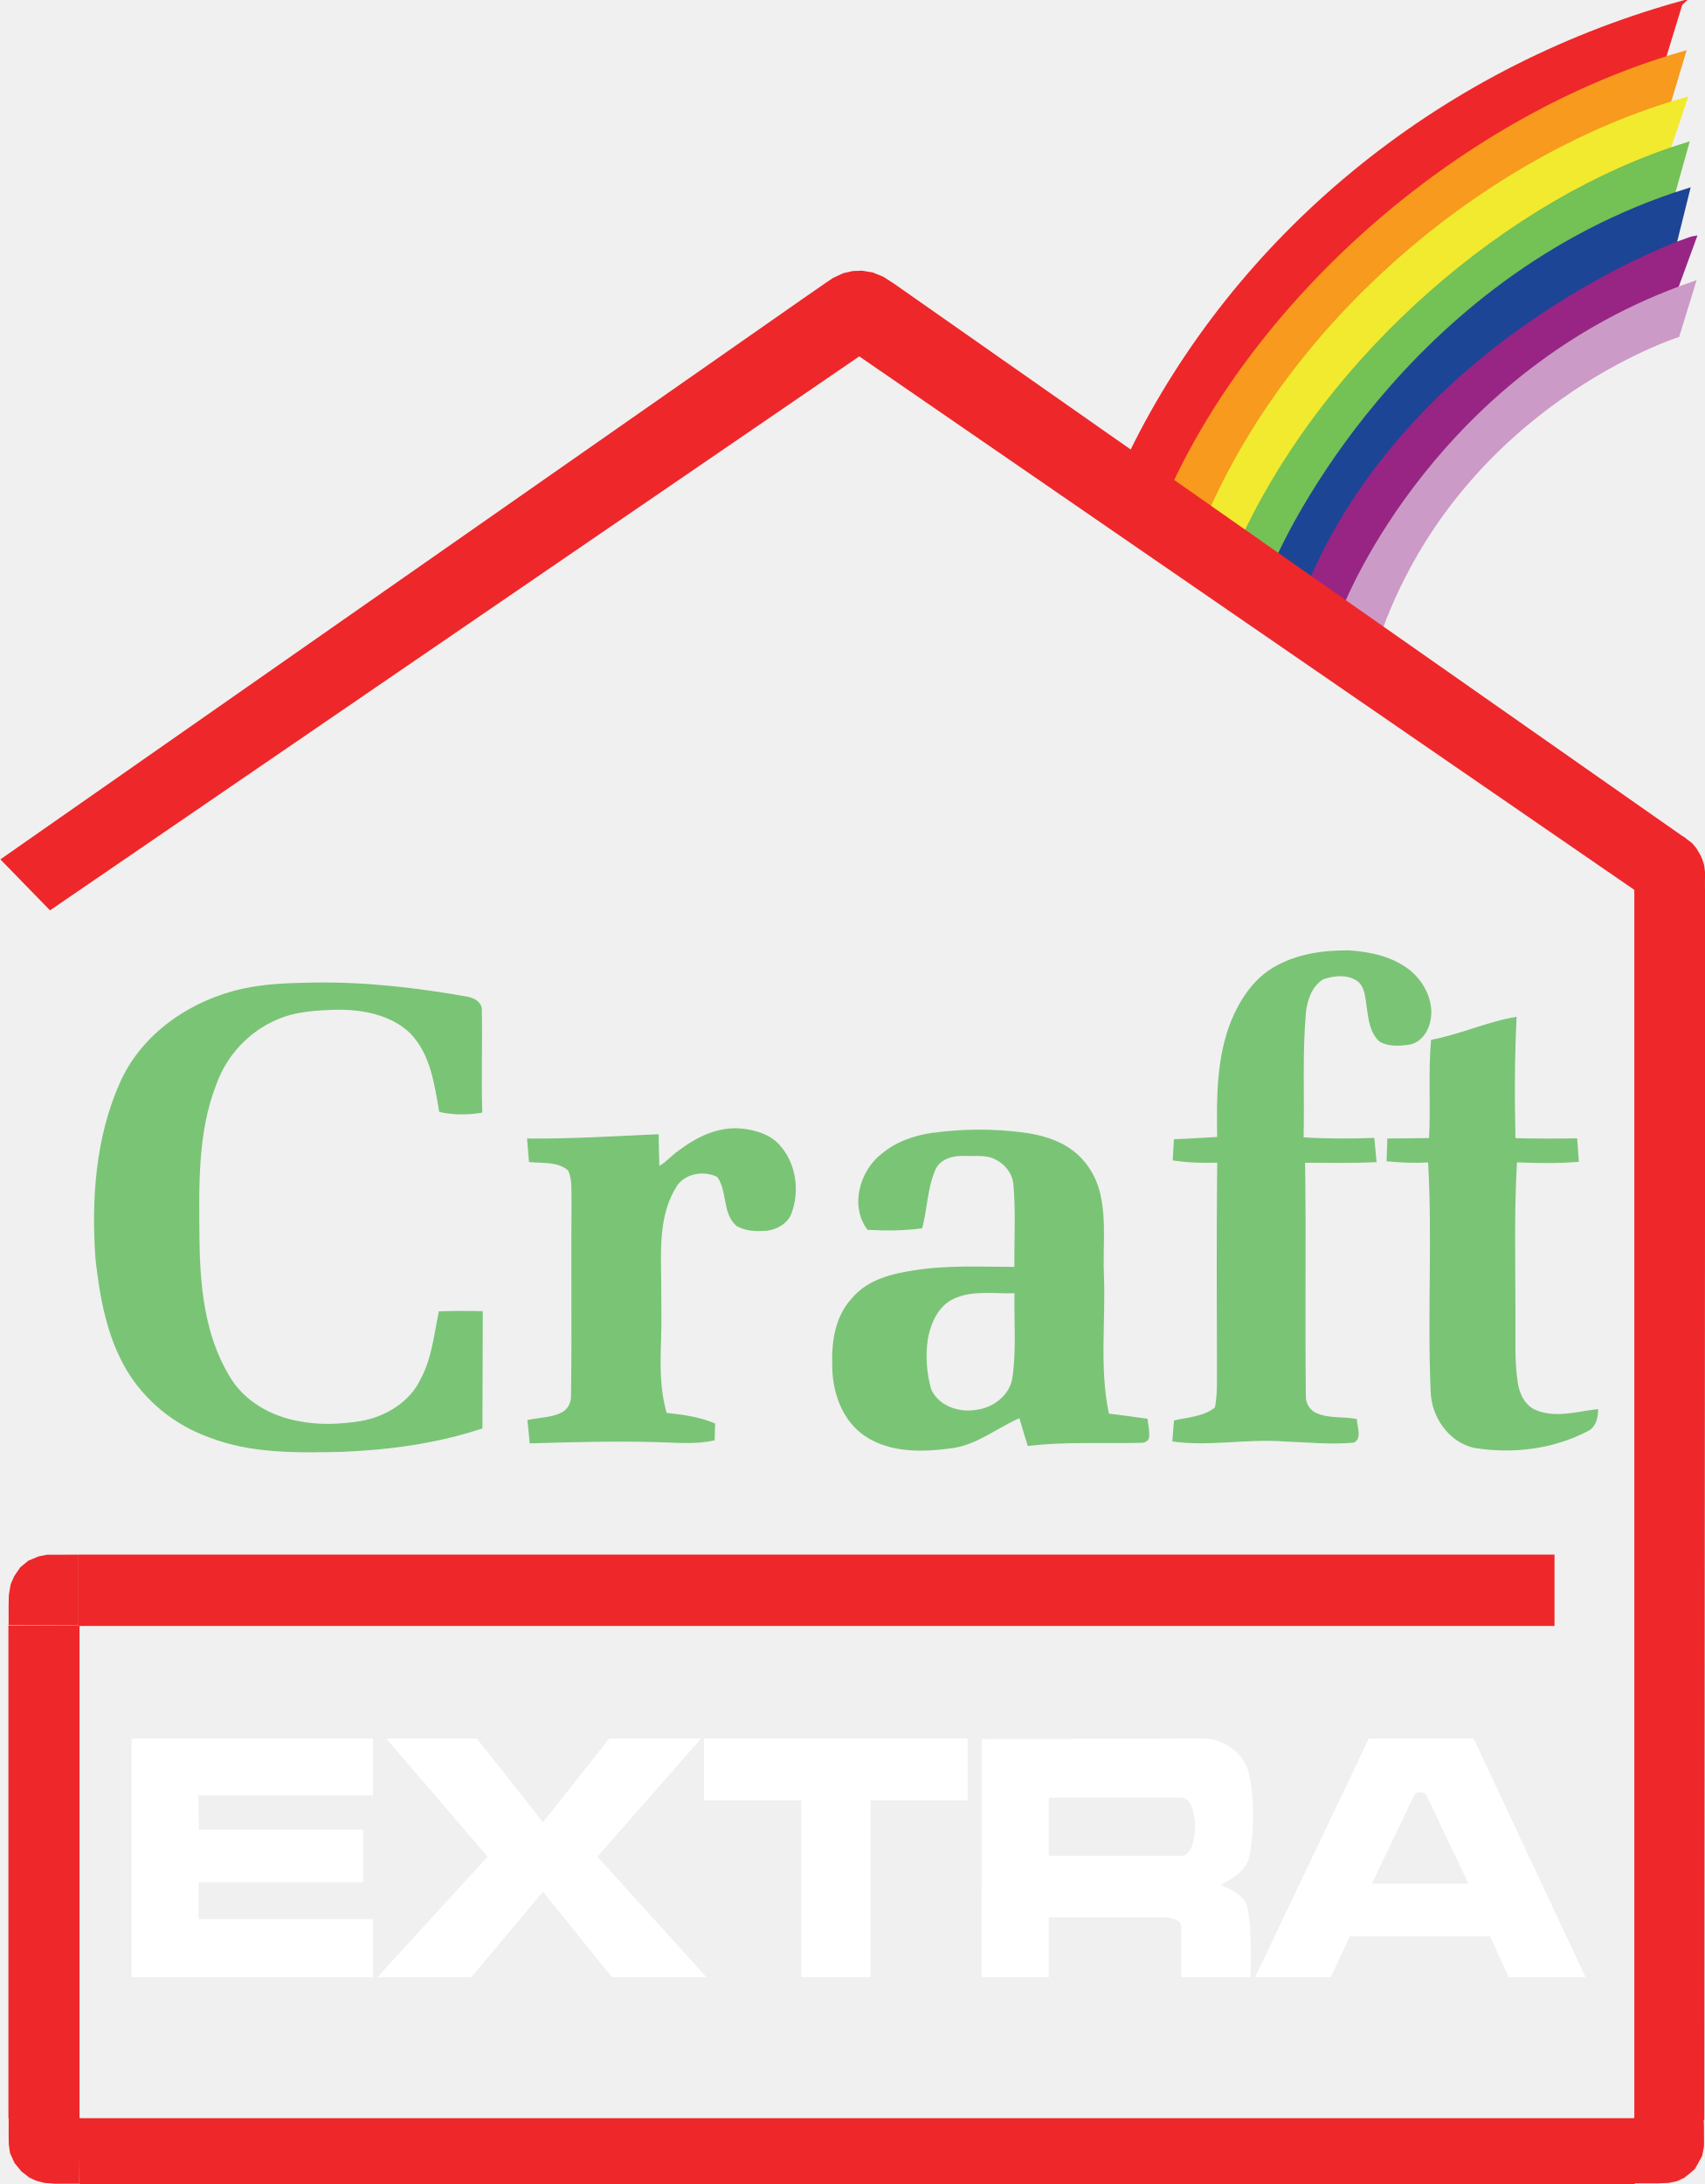
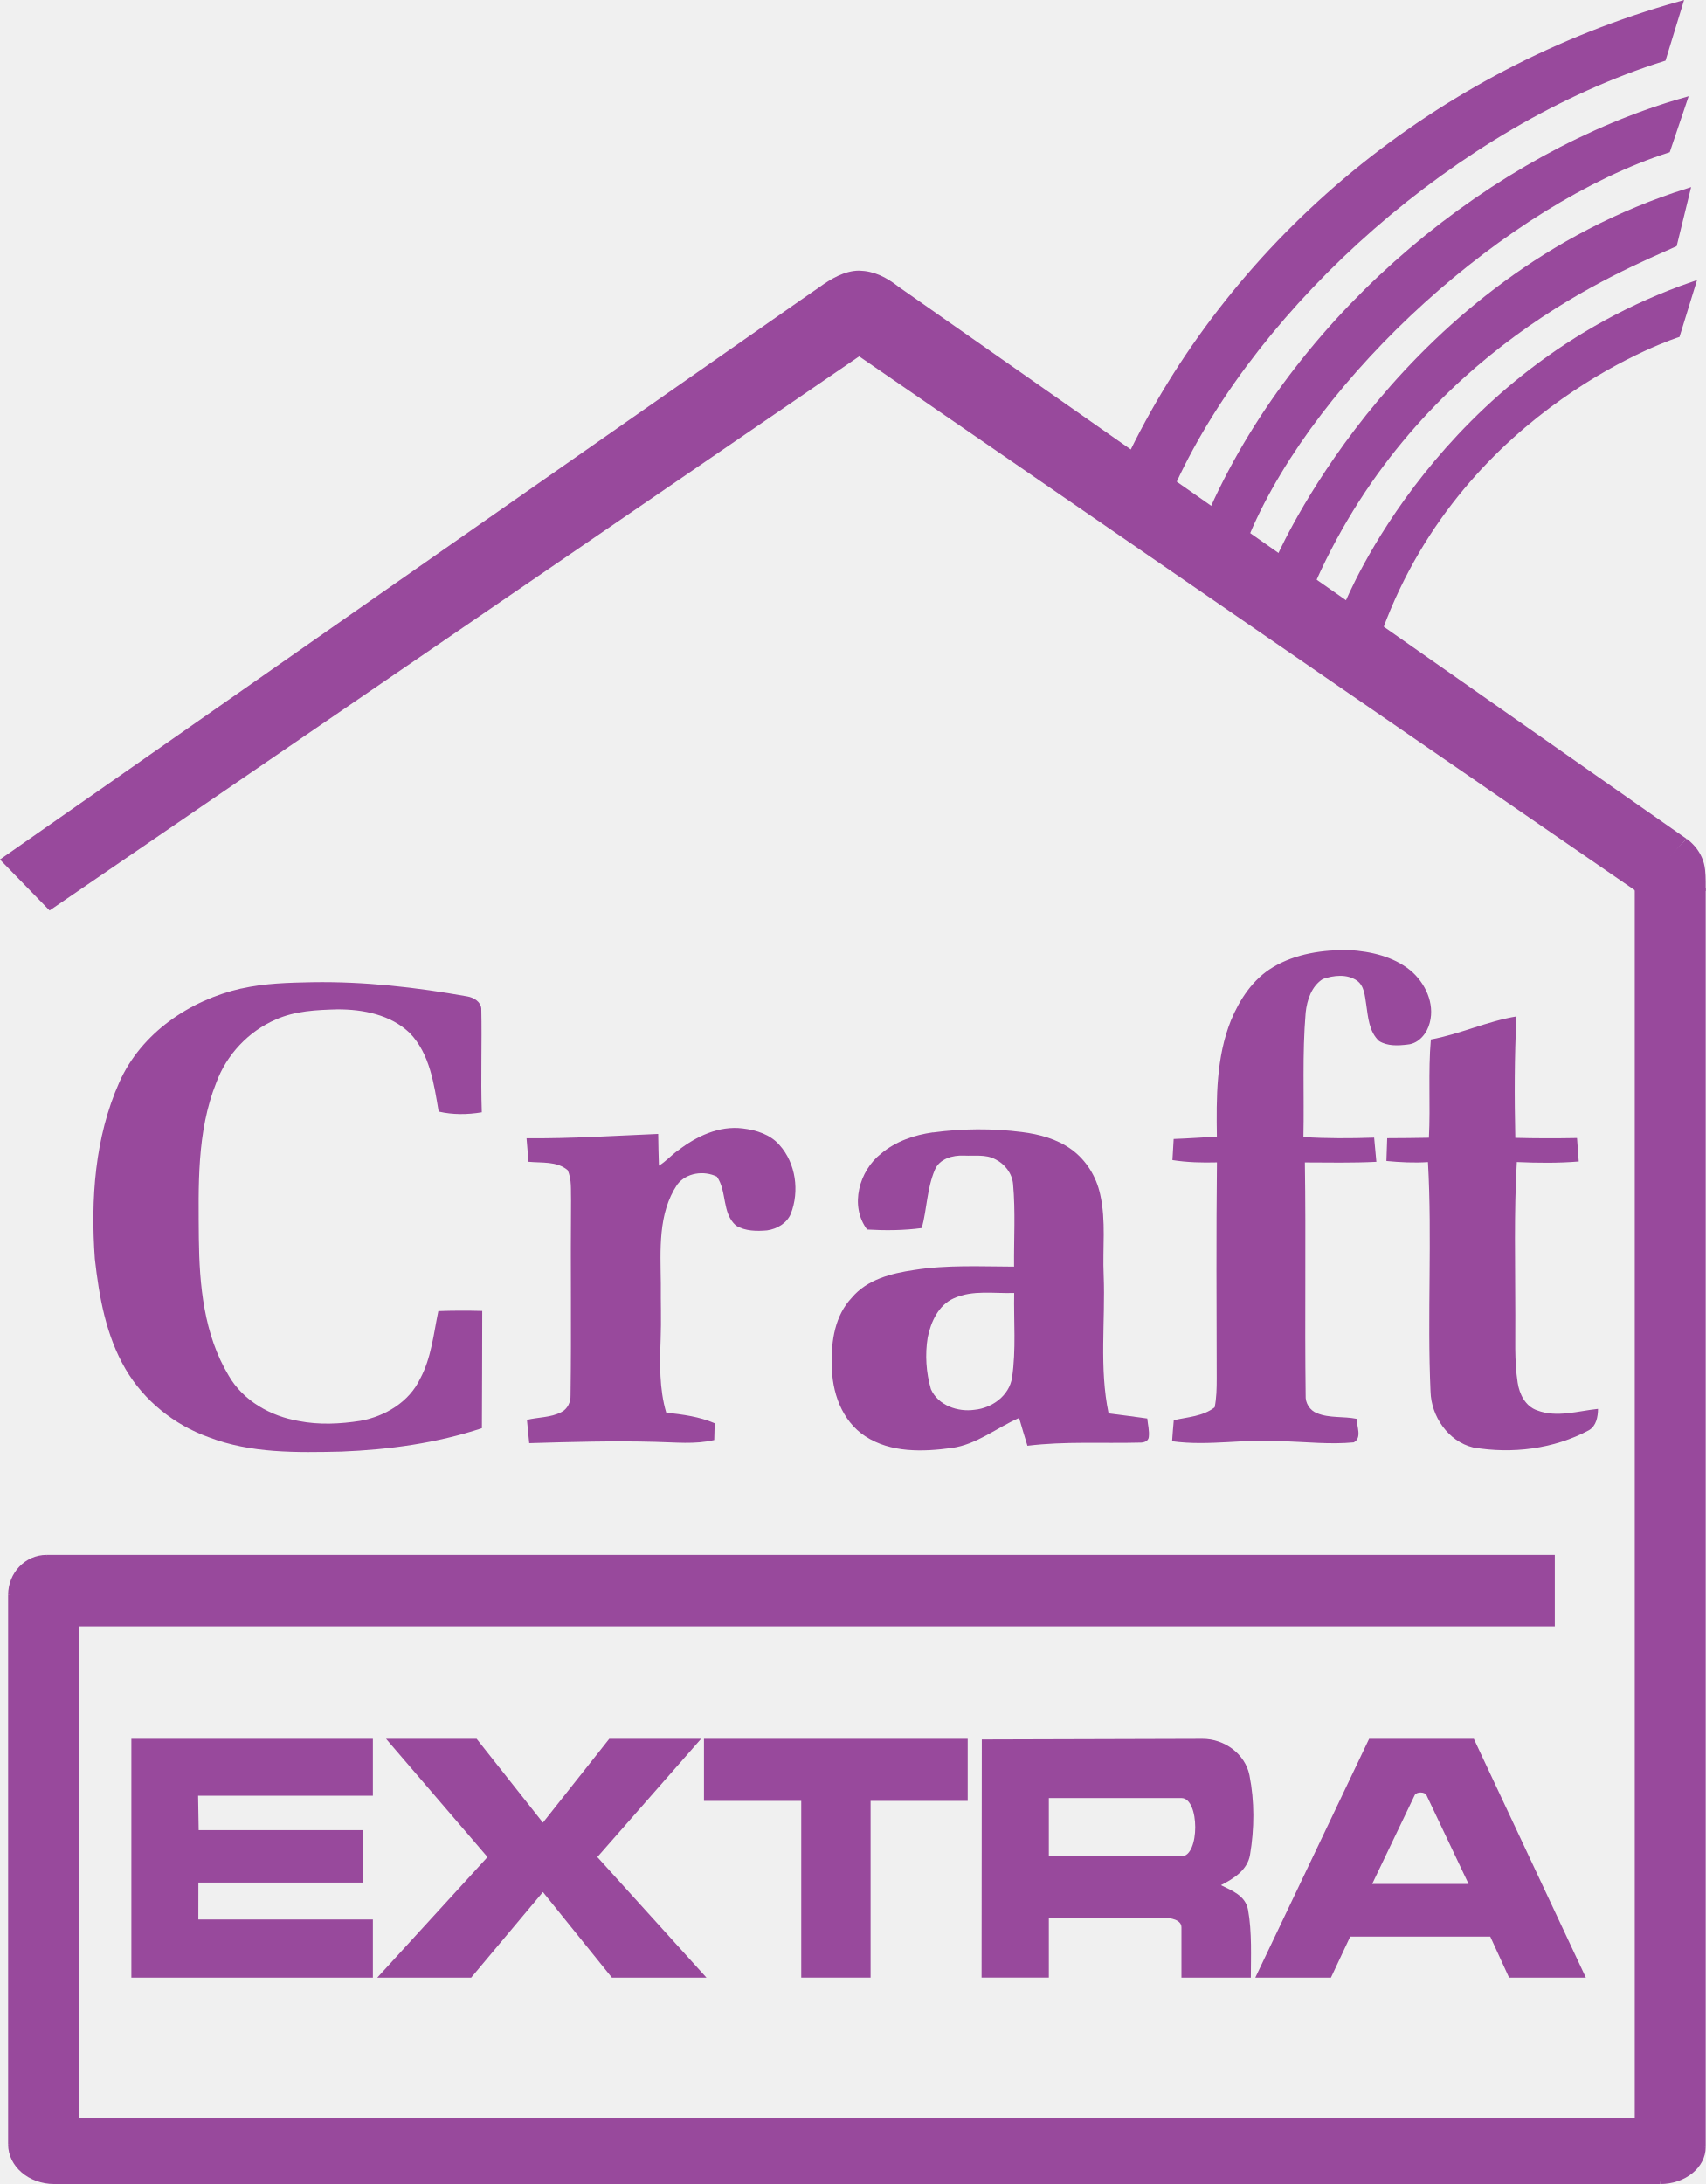
- <svg xmlns="http://www.w3.org/2000/svg" id="svg12470" width="8.027mm" height="10.281mm" version="1.1" viewBox="0 0 28.441 36.428">
-   <g id="layer1" transform="translate(-274.35 -312.64)">
-     <path id="path1752" d="m302.38 312.7c-4.091 1.141-7.395 3.92-9.149 7.485l0.701 0.494c1.391-2.998 4.716-5.976 8.165-7.056l0.282-0.922z" fill="#ee272a" />
-     <path id="path1760" d="m302.38 312.7c-4.091 1.141-7.395 3.92-9.149 7.485l0.701 0.494c1.391-2.998 4.716-5.976 8.165-7.056l0.282-0.922z" fill="none" stroke="#ee272a" stroke-miterlimit="10" stroke-width=".077" />
-     <path id="path1768" d="m302.17 314.4c-3.315 1.074-6.29 3.803-7.594 6.739l-0.626-0.429c1.518-3.216 4.835-6.126 8.479-7.176l-0.259 0.866z" fill="#f79a1d" />
-     <path id="path1776" d="m302.17 314.4c-3.315 1.074-6.29 3.803-7.594 6.739l-0.626-0.429c1.518-3.216 4.835-6.126 8.479-7.176l-0.259 0.866z" fill="none" stroke="#f79a1d" stroke-miterlimit="10" stroke-width=".077" />
-     <path id="path1784" d="m302.17 315.15c-2.691 0.864-5.874 3.719-7.006 6.378l-0.588-0.407c1.492-3.304 4.72-5.919 7.879-6.815l-0.285 0.845z" fill="#f2ea2f" />
-     <path id="path1792" d="m302.17 315.15c-2.691 0.864-5.874 3.719-7.006 6.378l-0.588-0.407c1.492-3.304 4.72-5.919 7.879-6.815l-0.285 0.845z" fill="none" stroke="#f2ea2e" stroke-miterlimit="10" stroke-width=".077" />
-     <path id="path1800" d="m302.24 315.9c-2.395 0.83-5.192 3.046-6.549 6.011l-0.557-0.375c1.42-2.966 4.375-5.562 7.348-6.481l-0.237 0.849" fill="#74c155" />
-     <path id="path1808" d="m302.24 315.9c-2.395 0.83-5.192 3.046-6.549 6.011l-0.557-0.375c1.42-2.966 4.375-5.562 7.348-6.481l-0.237 0.849" fill="none" stroke="#74c155" stroke-miterlimit="10" stroke-width=".077" />
-     <path id="path1816" d="m302.28 316.72c-0.845 0.388-4.274 1.708-6.018 5.598l-0.571-0.401c0.106-0.225 2.096-4.614 6.809-6.096l-0.22 0.885" fill="#1c4595" />
-     <path id="path1824" d="m302.28 316.72c-0.845 0.388-4.274 1.708-6.018 5.598l-0.571-0.401c0.106-0.225 2.096-4.614 6.809-6.096l-0.22 0.885" fill="none" stroke="#1c4595" stroke-miterlimit="10" stroke-width=".077" />
-     <path id="path1832" d="m302.29 317.47c-3.499 1.351-5.156 4.405-5.497 5.223l-0.556-0.39c1.802-4.101 6.24-5.671 6.372-5.689l-0.315 0.86" fill="#982584" />
-     <path id="path1840" d="m302.29 317.47c-3.499 1.351-5.156 4.405-5.497 5.223l-0.556-0.39c1.802-4.101 6.24-5.671 6.372-5.689l-0.315 0.86" fill="none" stroke="#962583" stroke-miterlimit="10" stroke-width=".077" />
-     <path id="path1848" d="m302.33 318.23s-3.565 1.131-4.956 4.899l-0.559-0.416c0.031-0.052 1.546-3.879 5.779-5.339l-0.264 0.856z" fill="#cc9ac6" />
-     <path id="path1856" d="m302.33 318.23s-3.565 1.131-4.956 4.899l-0.559-0.416c0.031-0.052 1.546-3.879 5.779-5.339l-0.264 0.856z" fill="none" stroke="#cc9ac6" stroke-miterlimit="10" stroke-width=".077" />
-     <path id="path1862" d="m275.66 339.76h24.622v-1.19h-24.622z" fill="#ee272a" />
-     <path id="path1866" d="m302.78 348-1.166-0.034v-20.509l0.604-4.5e-4 0.379 6e-3 0.2 1e-3 -0.016 20.535z" fill="#ee272a" />
-     <path id="path1868" d="m274.49 347.97h1.186v-8.217h-1.186v8.217z" fill="#ee272a" />
-     <path id="path1870" d="m301.62 349.07h-25.944v-1.1h25.944v1.1z" fill="#ee272a" />
-     <path id="path1874" d="m301.61 347.96 1.16 4e-3 5e-3 0.119 1e-3 0.164v0.194l-0.03 0.156-0.065 0.119-0.058 0.102-0.081 0.071-0.095 0.075-0.125 0.058-0.135 0.028-0.17 7e-3h-0.24-0.18" fill="#ee272a" />
-     <path id="path1878" d="m301.61 327.5 0.814-0.911 0.098 0.072 0.059 0.045 0.071 0.087 0.066 0.113 0.031 0.071 0.031 0.099 0.014 0.12-2e-3 0.144v0.16" fill="#ee272a" />
-     <path id="path1882" d="m302.48 326.63-13.224-9.264-0.171-0.11-0.171-0.07-0.181-0.031-0.161 6e-3 -0.156 0.036-0.171 0.08-0.119 0.08-0.411 0.285-13.359 9.332 0.828 0.85 13.5-9.24 12.974 8.929 0.824-0.884z" fill="#ee272a" />
-     <path id="path1886" d="m275.66 339.75v-1.179l-0.524 1e-3 -0.142 0.028-0.171 0.071-0.135 0.111-0.102 0.149-0.058 0.133-0.03 0.175-5e-3 0.188 1e-3 0.32 1.166 4e-3z" fill="#ee272a" />
-     <path id="path1890" d="m275.68 347.96-7e-3 1.103h-0.41l-0.175-0.014-0.135-0.035-0.117-0.055-0.129-0.101-0.115-0.14-0.075-0.165-0.021-0.151-2e-3 -0.164v-0.138l1e-3 -0.138" fill="#ee272a" />
-     <g id="#1a5ad2ff" transform="matrix(.096441 0 0 .096441 276.28 341.01)" fill="#fff">
-       <path id="path12" d="m46.79 6.5h15.66l11.46 14.49 11.47-14.49h15.88l-17.94 20.44 18.87 20.85h-16.35l-11.93-14.799-12.406 14.799h-16.234l19.06-20.85z" />
-       <path id="path14" d="m2.75 6.5h41.759v9.84h-30.22l0.1 5.95h28.4v9.06h-28.45l-0.01 6.38h30.18v10.06h-41.759z" />
-       <path id="path16" d="m101.76 6.5h45.6v10.73h-16.79v30.559h-11.99v-30.559h-16.82z" />
-       <path id="path18" d="m149.8 6.61 38.16-0.11c3.755-0.011 7.385 2.591 8.12 6.3 0.895 4.511 0.861 9.229 0.1 13.75-0.449 2.668-2.84 4.12-5.03 5.25 1.9 0.95 4.229 1.794 4.68 4.24 0.711 3.853 0.49 8.279 0.49 11.75h-12v-8.71c0-1.28-1.807-1.65-3.2-1.65h-19.73v10.359h-11.63l0.04-41.29m11.59 20.32h22.93c3.183 0 3.175-10.08 0-10.08h-22.93z" />
-       <path id="path20" d="m197.11 47.75 19.66-41.25h18.11l19.37 41.29h-13.28l-3.25-7.09h-24.22l-3.33 7.09h-13.06m27.54-31.55-7.35 15.35h16.67l-7.28-15.35c-0.291-0.614-1.746-0.613-2.04 0z" />
+ <svg xmlns="http://www.w3.org/2000/svg" id="svg12470" width="178.5mm" height="228.55mm" version="1.1" viewBox="0 0 632.48 809.8">
+   <g id="g989" transform="translate(-688.29 773.61)" fill="#98499c">
+     <path id="path1866-8" d="m1320.8 22.513-26.298 4.311 5e-4 -471.42 26.298 0.156-3e-4 466.95z" stroke-width="22.238" />
+     <path id="path1868-4" d="m691.3 21.491 26.378 6.91v-215.77l-26.378 5.13z" stroke-width="22.238" />
+     <path id="path1870-1" d="m1303.9 36.207h-595.52l-5.528-24.461 604.39 0.01z" stroke-width="22.238" />
+     <g id="g943" transform="translate(0 -59.816)">
+       <path id="path1760-4" d="m1311.5-712.53c-90.978 25.378-164.45 87.171-203.45 166.45l15.594 10.98c30.937-66.657 104.88-132.9 181.57-156.91z" stroke="#98499c" stroke-miterlimit="10" stroke-width="1.73" style="paint-order:normal" />
+       <path id="path1784-6" d="m1306.8-658.05c-59.846 19.208-130.62 82.697-155.8 141.82l-13.065-9.062c33.19-73.469 104.96-131.62 175.21-151.55l-6.338 18.791z" stroke-width="22.238" />
+       <path id="path1792-1" d="m1306.8-658.05c-59.846 19.208-130.62 82.697-155.8 141.82l-13.065-9.062c33.19-73.469 104.96-131.62 175.21-151.55z" stroke="#98499c" stroke-miterlimit="10" stroke-width="1.723" style="paint-order:normal" />
+       <path id="path1816-0" d="m1309.3-623.14c-18.791 8.617-95.039 37.971-133.81 124.48l-12.703-8.923c2.363-5.003 46.614-102.6 151.41-135.56l-4.892 19.68" stroke-width="22.238" />
+       <path id="path1856-8" d="m1310.4-589.56s-79.277 25.155-110.21 108.94l-12.425-9.256c0.694-1.167 34.384-86.255 128.51-118.72z" stroke="#98499c" stroke-miterlimit="10" stroke-width="1.73" />
+       <path id="path1824-6" d="m1309.3-623.14c-18.791 8.617-95.039 37.971-133.81 124.48l-12.703-8.923c2.363-5.003 46.614-102.6 151.41-135.56z" stroke="#98499c" stroke-miterlimit="10" stroke-width="1.73" />
+       <path id="path1878" d="m1294.5-383.42 19.257-19.35 0.922 0.698c2.18 1.885 3.678 3.877 4.712 6.241 1.309 2.842 1.359 6.205 1.407 8.853v3.558" stroke-width="22.238" />
+       <path id="path1882-6" d="m1006.9-613.46c-5.424-0.016-10.681 3.186-14.742 6.11l2e-3 2e-3 -6.817 4.722-297.07 207.53 18.402 18.902 300.21-205.48 288.51 198.56 18.316-19.65-292.13-204.65c-4.751-3.752-9.321-5.915-14.674-6.046zm306.81 210.7 0.01 4e-3 -0.01-6e-3z" stroke-width="22.238" />
    </g>
-     <g id="g4655" transform="matrix(.93384 0 0 .93384 -8.4619 24.805)" fill="#7ac476">
-       <path id="path26" d="m325.59 325.51c0.409-0.244 0.896-0.314 1.365-0.307 0.384 0.024 0.784 0.114 1.089 0.361 0.265 0.221 0.44 0.587 0.349 0.933-0.045 0.187-0.192 0.375-0.396 0.393-0.17 0.021-0.358 0.031-0.509-0.062-0.182-0.167-0.197-0.429-0.231-0.657-0.024-0.149-0.032-0.331-0.169-0.425-0.178-0.119-0.412-0.092-0.605-0.026-0.202 0.127-0.283 0.375-0.307 0.601-0.063 0.739-0.024 1.481-0.04 2.221 0.42 0.026 0.842 0.025 1.263 0.01 0.014 0.144 0.028 0.288 0.04 0.432-0.425 0.021-0.851 0.013-1.277 0.011 0.021 1.387-4e-3 2.774 0.014 4.16-9e-3 0.136 0.075 0.27 0.203 0.318 0.224 0.093 0.474 0.052 0.708 0.101 3.7e-4 0.133 0.1 0.34-0.052 0.42-0.418 0.04-0.84-7e-3 -1.259-0.021-0.662-0.049-1.325 0.093-1.985 1e-3 9e-3 -0.126 0.018-0.251 0.03-0.376 0.248-0.057 0.52-0.067 0.73-0.23 0.034-0.168 0.037-0.34 0.037-0.51-3e-3 -1.288-0.01-2.576 4e-3 -3.864-0.266 7e-3 -0.532 7.4e-4 -0.795-0.041 6e-3 -0.126 0.014-0.252 0.022-0.377 0.258-9e-3 0.515-0.028 0.772-0.041-0.011-0.697-0.013-1.419 0.251-2.076 0.156-0.375 0.393-0.738 0.749-0.949z" />
-       <path id="path28" d="m307.17 325.89c0.415-0.094 0.844-0.105 1.269-0.113 0.929-0.015 1.855 0.091 2.768 0.254 0.111 0.02 0.238 0.092 0.248 0.216 0.014 0.618-0.012 1.236 9e-3 1.853-0.255 0.043-0.518 0.046-0.77-0.013-0.084-0.489-0.155-1.029-0.516-1.402-0.34-0.328-0.836-0.425-1.294-0.423-0.37 0.01-0.754 0.027-1.097 0.181-0.489 0.21-0.882 0.629-1.065 1.129-0.351 0.879-0.317 1.845-0.311 2.774 9e-3 0.84 0.09 1.721 0.533 2.456 0.259 0.451 0.751 0.726 1.254 0.811 0.362 0.071 0.735 0.053 1.098-4e-3 0.44-0.079 0.871-0.336 1.066-0.75 0.202-0.373 0.24-0.801 0.326-1.209 0.261-0.01 0.523-0.01 0.784-3e-3 1e-3 0.698-5e-3 1.396-6e-3 2.094-0.809 0.268-1.66 0.384-2.509 0.418-0.795 0.018-1.616 0.034-2.37-0.257-0.615-0.22-1.154-0.652-1.485-1.217-0.349-0.597-0.472-1.29-0.548-1.968-0.076-1.063-2e-3 -2.168 0.437-3.153 0.389-0.878 1.259-1.467 2.178-1.675z" />
-       <path id="path30" d="m328.41 326.8c0.521-0.095 1.007-0.326 1.531-0.412-0.037 0.722-0.037 1.445-0.021 2.168 0.367 0.01 0.734 0.01 1.102 3e-3 0.01 0.139 0.02 0.279 0.031 0.419-0.368 0.031-0.738 0.026-1.106 0.01-0.052 0.908-0.027 1.819-0.027 2.728 4e-3 0.404-0.02 0.811 0.042 1.212 0.031 0.205 0.139 0.424 0.349 0.495 0.351 0.134 0.728 0.01 1.086-0.027-7.4e-4 0.139-0.031 0.305-0.162 0.381-0.627 0.336-1.371 0.427-2.068 0.308-0.445-0.108-0.749-0.554-0.761-1-0.061-1.365 0.031-2.732-0.046-4.096-0.247 0.016-0.495 4e-3 -0.742-0.02 4e-3 -0.136 9e-3 -0.271 0.014-0.407 0.248 0 0.497-4e-3 0.745-8e-3 0.03-0.584-0.016-1.171 0.035-1.755z" />
-       <path id="path32" d="m314.97 328.78c0.326-0.251 0.731-0.445 1.153-0.392 0.241 0.029 0.492 0.106 0.656 0.295 0.294 0.327 0.361 0.825 0.203 1.23-0.071 0.169-0.247 0.27-0.423 0.295-0.186 0.017-0.393 0.014-0.556-0.086-0.255-0.223-0.157-0.612-0.341-0.873-0.233-0.114-0.548-0.07-0.709 0.143-0.346 0.517-0.298 1.169-0.292 1.762-3e-3 0.332 0.01 0.664-3e-3 0.996-0.015 0.438-0.026 0.888 0.1 1.313 0.294 0.033 0.592 0.071 0.865 0.19-3e-3 0.099-6e-3 0.199-8e-3 0.299-0.345 0.082-0.7 0.04-1.05 0.033-0.751-0.021-1.503 1e-3 -2.254 0.023-0.014-0.139-0.028-0.278-0.041-0.416 0.202-0.049 0.421-0.039 0.61-0.136 0.114-0.054 0.174-0.182 0.169-0.305 0.017-1.159-2e-3 -2.319 9e-3 -3.478-7e-3 -0.18 0.017-0.372-0.062-0.541-0.193-0.163-0.463-0.125-0.698-0.149-0.012-0.14-0.023-0.28-0.035-0.42 0.784 8e-3 1.568-0.044 2.351-0.077 3e-3 0.189 6e-3 0.378 0.013 0.567 0.126-0.075 0.222-0.19 0.342-0.273z" />
-       <path id="path34" d="m319.52 328.46c0.525-0.071 1.06-0.075 1.586-8e-3 0.313 0.039 0.631 0.124 0.889 0.312 0.263 0.191 0.444 0.486 0.512 0.803 0.107 0.474 0.04 0.962 0.062 1.443 0.032 0.821-0.082 1.654 0.088 2.466 0.23 0.03 0.461 0.059 0.691 0.092 0.01 0.109 0.04 0.219 0.027 0.329-6e-3 0.078-0.09 0.103-0.156 0.101-0.67 0.018-1.344-0.026-2.011 0.057-0.049-0.166-0.103-0.33-0.149-0.497-0.401 0.175-0.757 0.475-1.203 0.536-0.516 0.071-1.091 0.088-1.544-0.209-0.422-0.275-0.601-0.798-0.597-1.283-0.014-0.42 0.056-0.874 0.356-1.191 0.275-0.328 0.708-0.435 1.112-0.495 0.591-0.094 1.191-0.062 1.786-0.06-5e-3 -0.491 0.027-0.984-0.018-1.474-0.016-0.191-0.148-0.362-0.319-0.444-0.171-0.091-0.371-0.055-0.556-0.065-0.2-9e-3 -0.441 0.054-0.523 0.258-0.139 0.329-0.14 0.693-0.231 1.035-0.323 0.044-0.651 0.046-0.977 0.027-0.318-0.422-0.143-1.051 0.253-1.358 0.259-0.218 0.59-0.33 0.922-0.377m0.373 2.963c-0.274 0.122-0.41 0.421-0.466 0.7-0.05 0.306-0.029 0.625 0.057 0.923 0.129 0.29 0.481 0.412 0.78 0.368 0.311-0.03 0.619-0.252 0.669-0.574 0.074-0.501 0.028-1.008 0.038-1.512-0.359 0.013-0.739-0.058-1.077 0.095z" />
+     <path id="path1195" d="m691.3 21.491c0 4.063 1.911 7.74 5.001 10.404 3.09 2.664 7.367 4.312 12.082 4.312v-14.716z" style="paint-order:normal" />
+     <path id="path1195-8-8" d="m1320.8 22.513c0 3.779-1.888 7.205-4.94 9.683-3.052 2.478-7.269 4.011-11.926 4.011v-13.697z" style="paint-order:normal" />
+     <g id="g956" transform="translate(0,-8e-5)">
+       <path id="path1862-5" d="m701.54-170.6h563.32v-26.463h-559.33z" stroke-width="22.238" />
+       <path id="path1195-7" d="m705.53-197.07c-3.925 0-7.488 1.659-10.061 4.341-2.573 2.682-4.166 6.397-4.166 10.491h14.227z" style="paint-order:normal" />
    </g>
  </g>
+   <g id="#1a5ad2ff" transform="matrix(2.1446 0 0 2.1446 42.819 630.8)" fill="#98499c">
+     <path id="path12" d="m46.79 6.5h15.66l11.46 14.49 11.47-14.49h15.88l-17.94 20.44 18.87 20.85h-16.35l-11.93-14.799-12.406 14.799h-16.234l19.06-20.85z" />
+     <path id="path14" d="m2.75 6.5h41.759v9.84h-30.22l0.1 5.95h28.4v9.06h-28.45l-0.01 6.38h30.18v10.06h-41.759z" />
+     <path id="path16" d="m101.76 6.5h45.6v10.73h-16.79v30.559h-11.99v-30.559h-16.82z" />
+     <path id="path18" d="m149.8 6.61 38.16-0.11c3.755-0.011 7.385 2.591 8.12 6.3 0.895 4.511 0.861 9.229 0.1 13.75-0.449 2.668-2.84 4.12-5.03 5.25 1.9 0.95 4.229 1.794 4.68 4.24 0.711 3.853 0.49 8.279 0.49 11.75h-12v-8.71c0-1.28-1.807-1.65-3.2-1.65h-19.73v10.359h-11.63l0.04-41.29m11.59 20.32h22.93c3.183 0 3.175-10.08 0-10.08h-22.93z" />
+     <path id="path20" d="m197.11 47.75 19.66-41.25h18.11l19.37 41.29h-13.28l-3.25-7.09h-24.22l-3.33 7.09h-13.06m27.54-31.55-7.35 15.35h16.67l-7.28-15.35c-0.291-0.614-1.746-0.613-2.04 0z" />
+   </g>
+   <g id="g4655" transform="matrix(20.766 0 0 20.766 -6289.2 -6400.9)" fill="#98499c">
+     <path id="path26" d="m325.59 325.51c0.409-0.244 0.896-0.314 1.365-0.307 0.384 0.024 0.784 0.114 1.089 0.361 0.265 0.221 0.44 0.587 0.349 0.933-0.045 0.187-0.192 0.375-0.396 0.393-0.17 0.021-0.358 0.031-0.509-0.062-0.182-0.167-0.197-0.429-0.231-0.657-0.024-0.149-0.032-0.331-0.169-0.425-0.178-0.119-0.412-0.092-0.605-0.026-0.202 0.127-0.283 0.375-0.307 0.601-0.063 0.739-0.024 1.481-0.04 2.221 0.42 0.026 0.842 0.025 1.263 0.01 0.014 0.144 0.028 0.288 0.04 0.432-0.425 0.021-0.851 0.013-1.277 0.011 0.021 1.387-4e-3 2.774 0.014 4.16-9e-3 0.136 0.075 0.27 0.203 0.318 0.224 0.093 0.474 0.052 0.708 0.101 3.7e-4 0.133 0.1 0.34-0.052 0.42-0.418 0.04-0.84-7e-3 -1.259-0.021-0.662-0.049-1.325 0.093-1.985 1e-3 9e-3 -0.126 0.018-0.251 0.03-0.376 0.248-0.057 0.52-0.067 0.73-0.23 0.034-0.168 0.037-0.34 0.037-0.51-3e-3 -1.288-0.01-2.576 4e-3 -3.864-0.266 7e-3 -0.532 7.4e-4 -0.795-0.041 6e-3 -0.126 0.014-0.252 0.022-0.377 0.258-9e-3 0.515-0.028 0.772-0.041-0.011-0.697-0.013-1.419 0.251-2.076 0.156-0.375 0.393-0.738 0.749-0.949z" />
+     <path id="path28" d="m307.17 325.89c0.415-0.094 0.844-0.105 1.269-0.113 0.929-0.015 1.855 0.091 2.768 0.254 0.111 0.02 0.238 0.092 0.248 0.216 0.014 0.618-0.012 1.236 9e-3 1.853-0.255 0.043-0.518 0.046-0.77-0.013-0.084-0.489-0.155-1.029-0.516-1.402-0.34-0.328-0.836-0.425-1.294-0.423-0.37 0.01-0.754 0.027-1.097 0.181-0.489 0.21-0.882 0.629-1.065 1.129-0.351 0.879-0.317 1.845-0.311 2.774 9e-3 0.84 0.09 1.721 0.533 2.456 0.259 0.451 0.751 0.726 1.254 0.811 0.362 0.071 0.735 0.053 1.098-4e-3 0.44-0.079 0.871-0.336 1.066-0.75 0.202-0.373 0.24-0.801 0.326-1.209 0.261-0.01 0.523-0.01 0.784-3e-3 1e-3 0.698-5e-3 1.396-6e-3 2.094-0.809 0.268-1.66 0.384-2.509 0.418-0.795 0.018-1.616 0.034-2.37-0.257-0.615-0.22-1.154-0.652-1.485-1.217-0.349-0.597-0.472-1.29-0.548-1.968-0.076-1.063-2e-3 -2.168 0.437-3.153 0.389-0.878 1.259-1.467 2.178-1.675z" />
+     <path id="path30" d="m328.41 326.8c0.521-0.095 1.007-0.326 1.531-0.412-0.037 0.722-0.037 1.445-0.021 2.168 0.367 0.01 0.734 0.01 1.102 3e-3 0.01 0.139 0.02 0.279 0.031 0.419-0.368 0.031-0.738 0.026-1.106 0.01-0.052 0.908-0.027 1.819-0.027 2.728 4e-3 0.404-0.02 0.811 0.042 1.212 0.031 0.205 0.139 0.424 0.349 0.495 0.351 0.134 0.728 0.01 1.086-0.027-7.4e-4 0.139-0.031 0.305-0.162 0.381-0.627 0.336-1.371 0.427-2.068 0.308-0.445-0.108-0.749-0.554-0.761-1-0.061-1.365 0.031-2.732-0.046-4.096-0.247 0.016-0.495 4e-3 -0.742-0.02 4e-3 -0.136 9e-3 -0.271 0.014-0.407 0.248 0 0.497-4e-3 0.745-8e-3 0.03-0.584-0.016-1.171 0.035-1.755z" />
+     <path id="path32" d="m314.97 328.78c0.326-0.251 0.731-0.445 1.153-0.392 0.241 0.029 0.492 0.106 0.656 0.295 0.294 0.327 0.361 0.825 0.203 1.23-0.071 0.169-0.247 0.27-0.423 0.295-0.186 0.017-0.393 0.014-0.556-0.086-0.255-0.223-0.157-0.612-0.341-0.873-0.233-0.114-0.548-0.07-0.709 0.143-0.346 0.517-0.298 1.169-0.292 1.762-3e-3 0.332 0.01 0.664-3e-3 0.996-0.015 0.438-0.026 0.888 0.1 1.313 0.294 0.033 0.592 0.071 0.865 0.19-3e-3 0.099-6e-3 0.199-8e-3 0.299-0.345 0.082-0.7 0.04-1.05 0.033-0.751-0.021-1.503 1e-3 -2.254 0.023-0.014-0.139-0.028-0.278-0.041-0.416 0.202-0.049 0.421-0.039 0.61-0.136 0.114-0.054 0.174-0.182 0.169-0.305 0.017-1.159-2e-3 -2.319 9e-3 -3.478-7e-3 -0.18 0.017-0.372-0.062-0.541-0.193-0.163-0.463-0.125-0.698-0.149-0.012-0.14-0.023-0.28-0.035-0.42 0.784 8e-3 1.568-0.044 2.351-0.077 3e-3 0.189 6e-3 0.378 0.013 0.567 0.126-0.075 0.222-0.19 0.342-0.273z" />
+     <path id="path34" d="m319.52 328.46c0.525-0.071 1.06-0.075 1.586-8e-3 0.313 0.039 0.631 0.124 0.889 0.312 0.263 0.191 0.444 0.486 0.512 0.803 0.107 0.474 0.04 0.962 0.062 1.443 0.032 0.821-0.082 1.654 0.088 2.466 0.23 0.03 0.461 0.059 0.691 0.092 0.01 0.109 0.04 0.219 0.027 0.329-6e-3 0.078-0.09 0.103-0.156 0.101-0.67 0.018-1.344-0.026-2.011 0.057-0.049-0.166-0.103-0.33-0.149-0.497-0.401 0.175-0.757 0.475-1.203 0.536-0.516 0.071-1.091 0.088-1.544-0.209-0.422-0.275-0.601-0.798-0.597-1.283-0.014-0.42 0.056-0.874 0.356-1.191 0.275-0.328 0.708-0.435 1.112-0.495 0.591-0.094 1.191-0.062 1.786-0.06-5e-3 -0.491 0.027-0.984-0.018-1.474-0.016-0.191-0.148-0.362-0.319-0.444-0.171-0.091-0.371-0.055-0.556-0.065-0.2-9e-3 -0.441 0.054-0.523 0.258-0.139 0.329-0.14 0.693-0.231 1.035-0.323 0.044-0.651 0.046-0.977 0.027-0.318-0.422-0.143-1.051 0.253-1.358 0.259-0.218 0.59-0.33 0.922-0.377m0.373 2.963c-0.274 0.122-0.41 0.421-0.466 0.7-0.05 0.306-0.029 0.625 0.057 0.923 0.129 0.29 0.481 0.412 0.78 0.368 0.311-0.03 0.619-0.252 0.669-0.574 0.074-0.501 0.028-1.008 0.038-1.512-0.359 0.013-0.739-0.058-1.077 0.095z" />
+   </g>
</svg>
